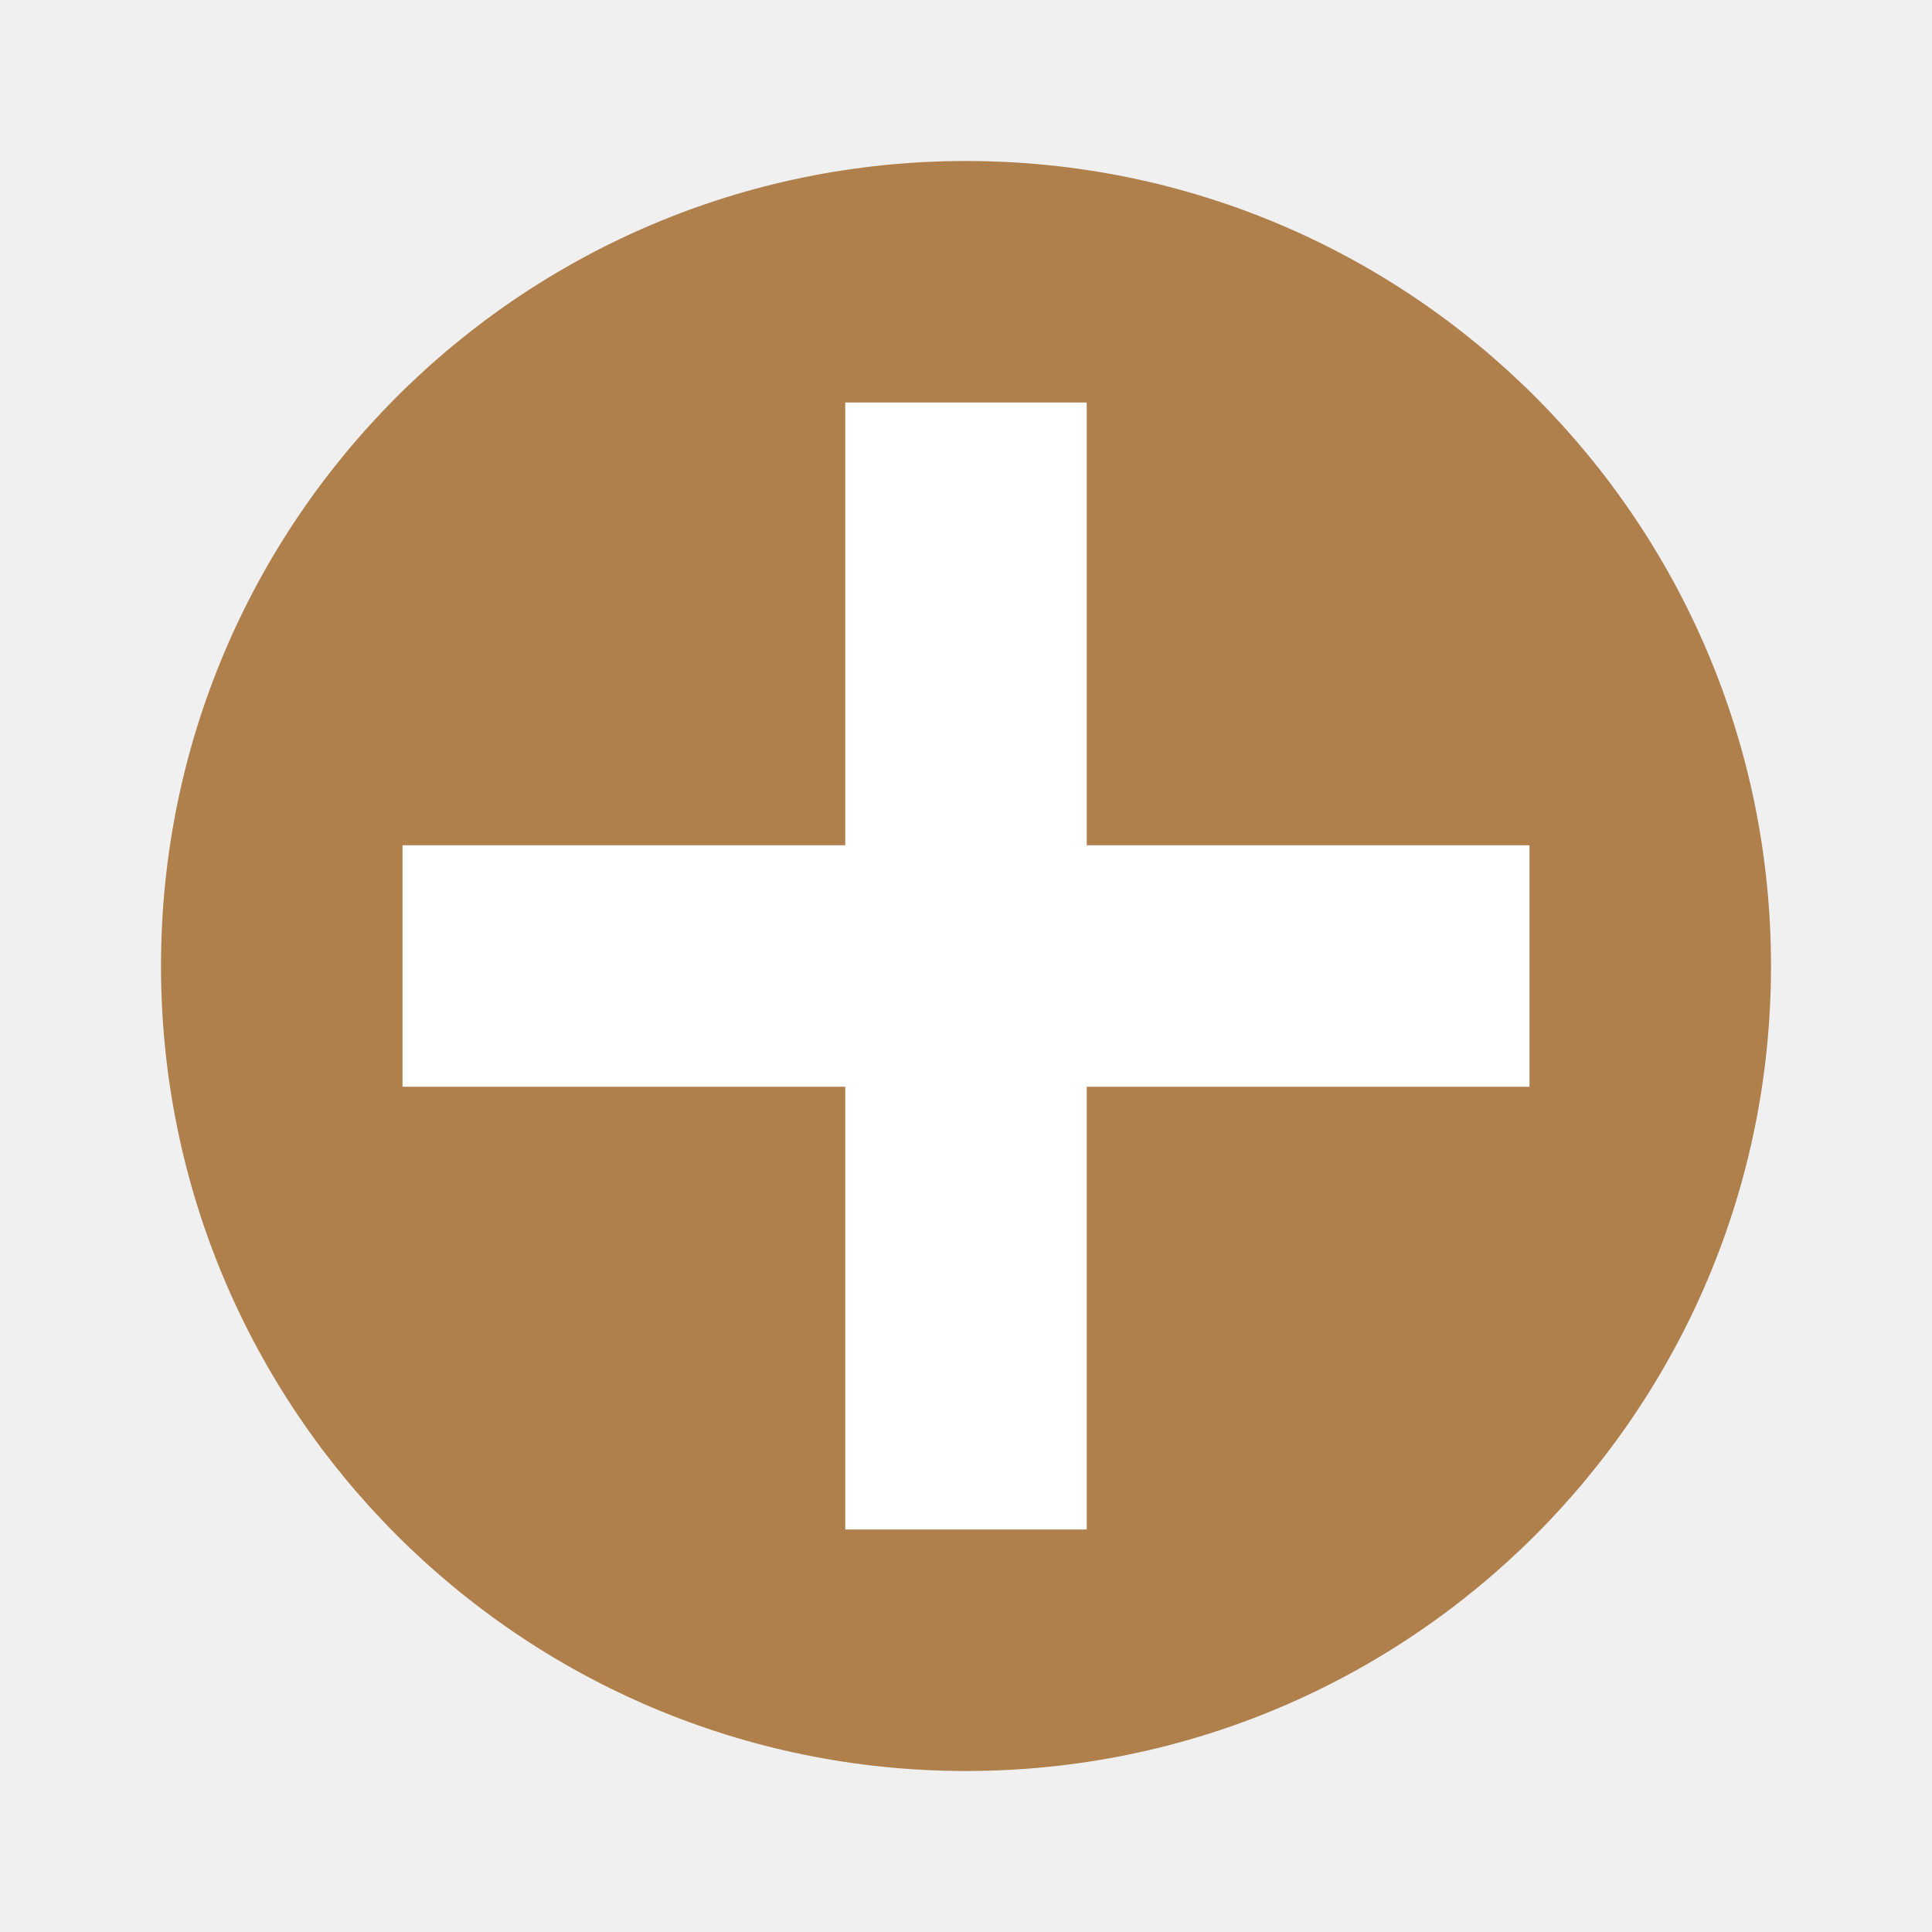
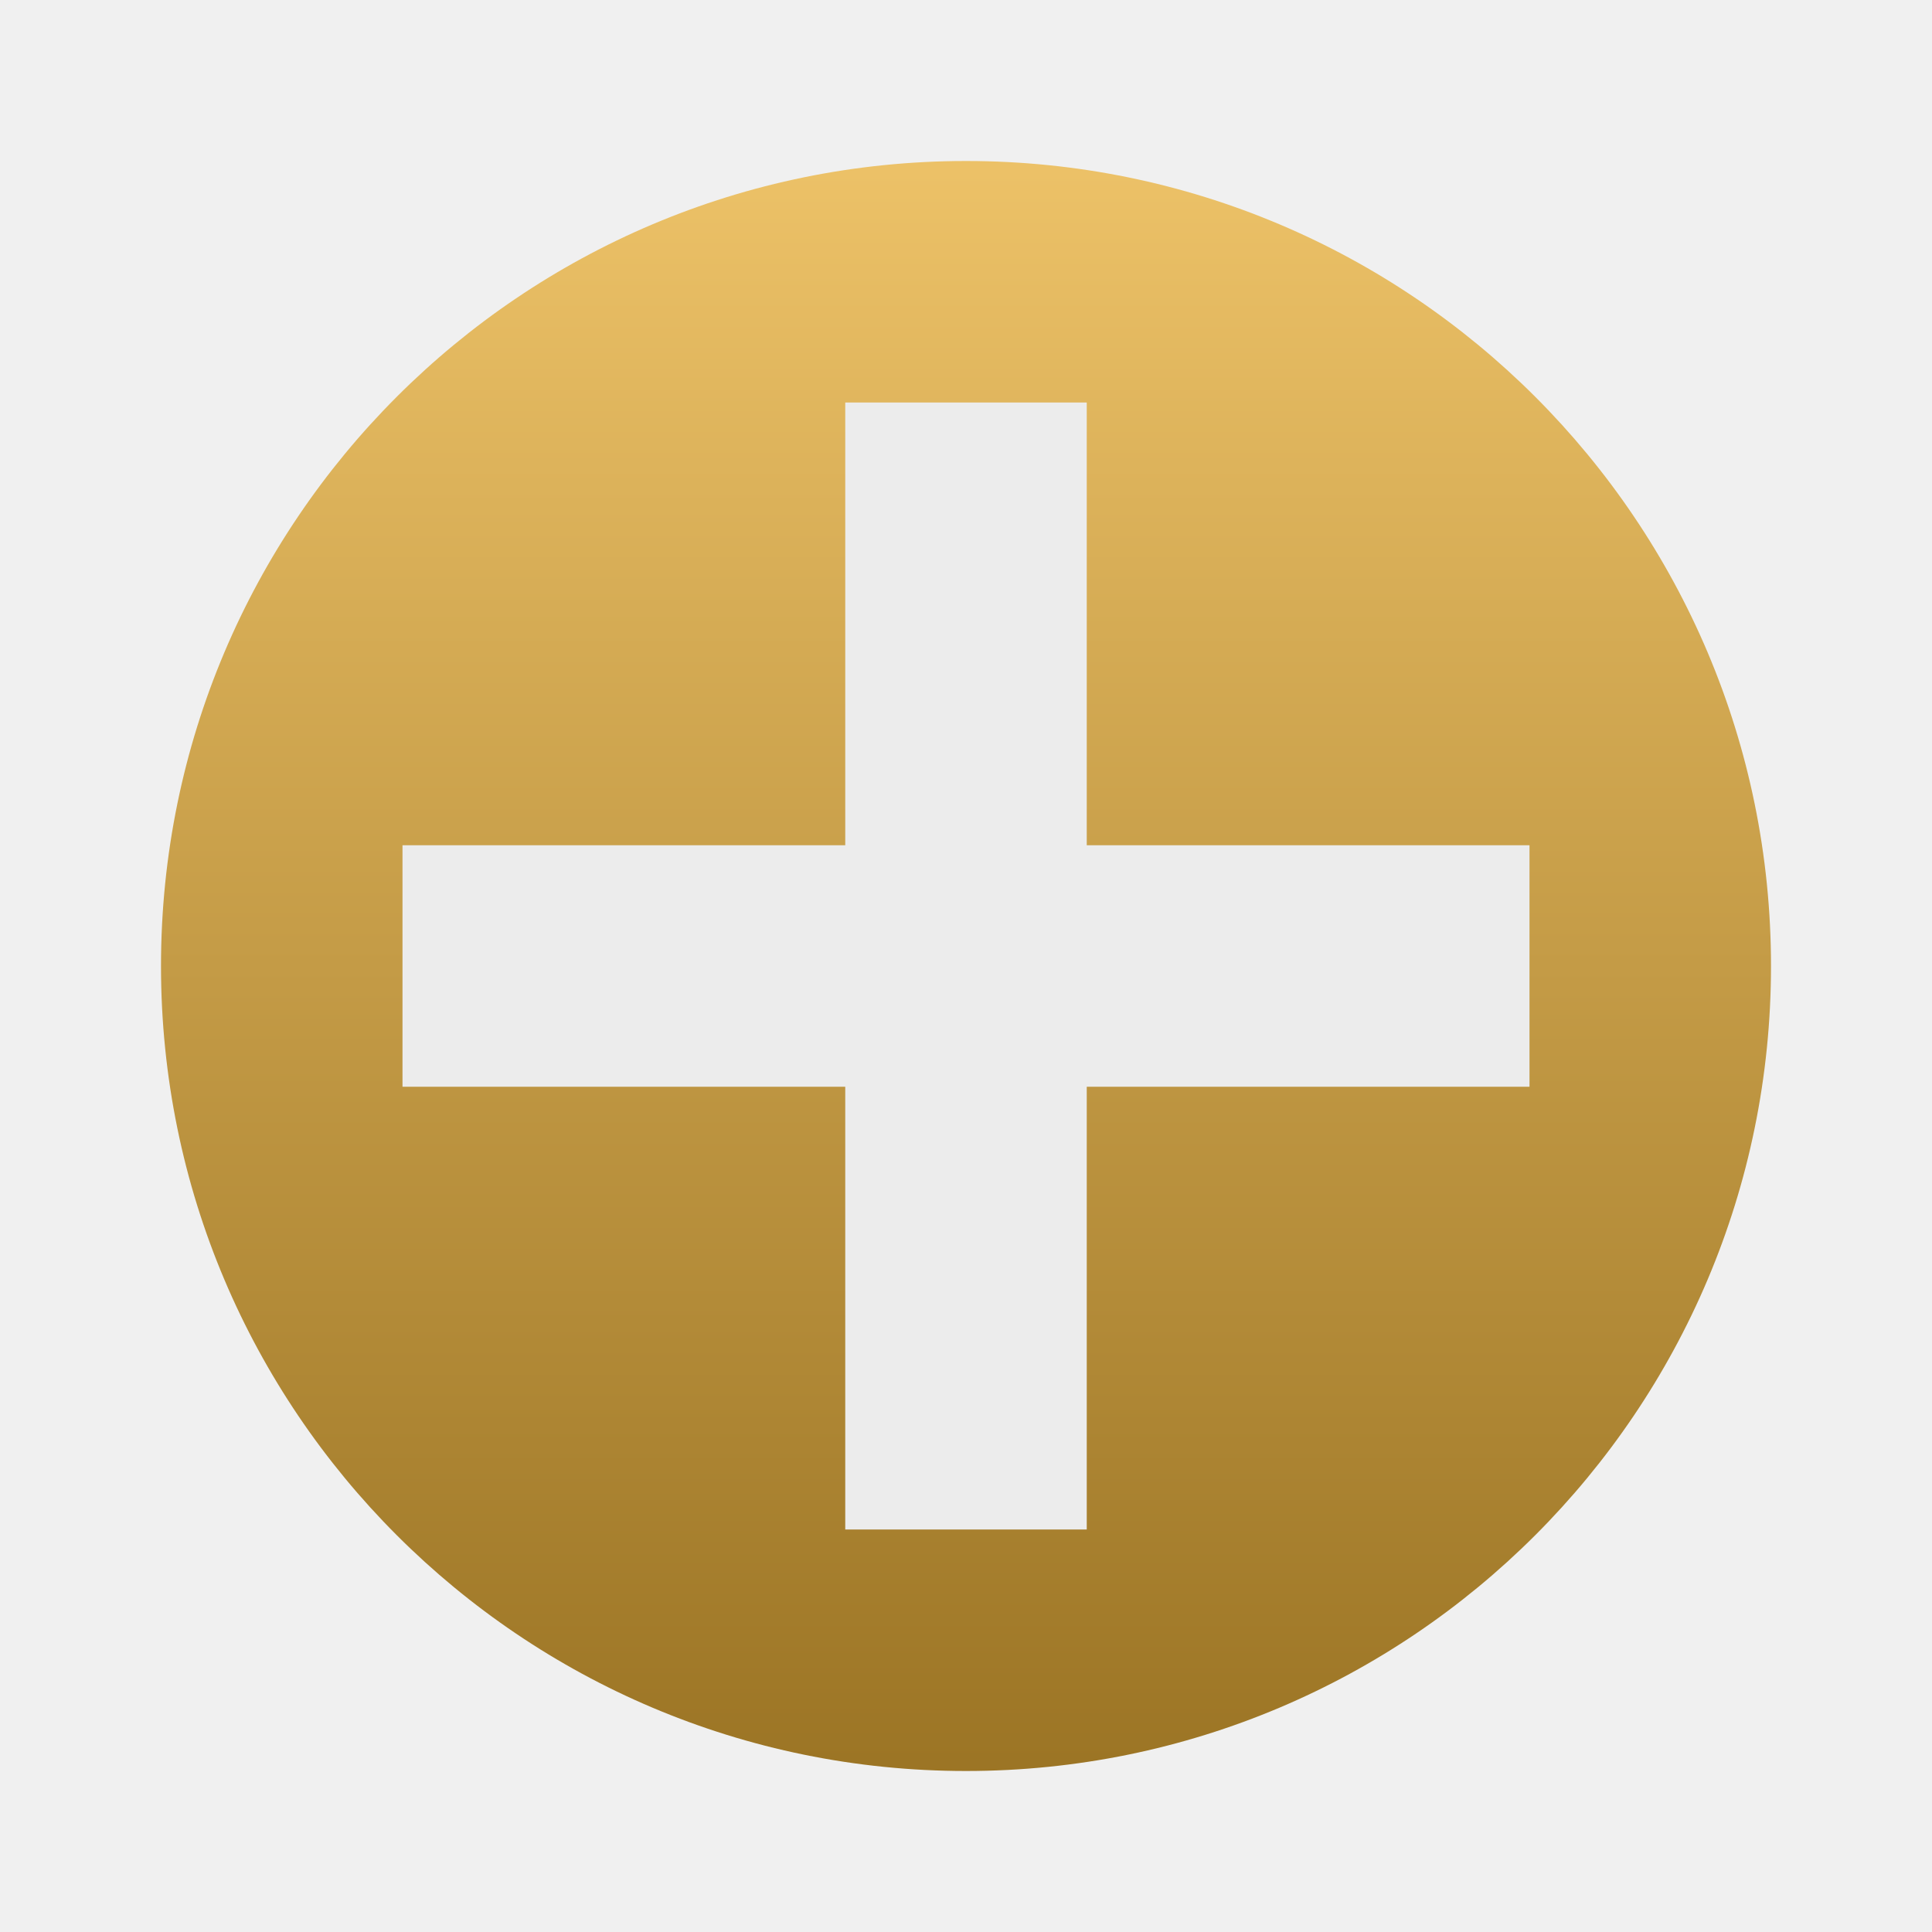
- <svg xmlns="http://www.w3.org/2000/svg" width="48" height="48" version="1.1" viewBox="0 0 48 48">
-   <circle style="fill:#af7f4c" cx="24" cy="24" r="20" />
-   <path style="fill:#ffffff" d="M 21,10 V 21 H 10 V 27 H 21 V 38 H 27 V 27 H 38 V 21 H 27 V 10 Z" />
+ <svg xmlns="http://www.w3.org/2000/svg" width="48" height="48" version="1.1">
+   <defs>
+     <linearGradient id="carbon" x1="0%" x2="0%" y1="0%" y2="100%">
+       <stop offset="0%" style="stop-color: #525c66; stop-opacity: 1" />
+       <stop offset="100%" style="stop-color: #36424e; stop-opacity: 1" />
+     </linearGradient>
+     <linearGradient id="cyberblue" x1="0%" x2="0%" y1="0%" y2="100%">
+       <stop stop-color="#07B3FF" />
+       <stop offset="1" stop-color="#007DE8" />
+     </linearGradient>
+     <linearGradient id="cyberneon" x1="0%" x2="0%" y1="0%" y2="100%">
+       <stop offset="0" style="stop-color: #0abdc6; stop-opacity: 1" />
+       <stop offset="1" style="stop-color: #ea00d9; stop-opacity: 1" />
+     </linearGradient>
+     <linearGradient id="cyberorange" x1="0%" x2="0%" y1="0%" y2="100%">
+       <stop offset="0%" style="stop-color: #FF9757; stop-opacity: 1" />
+       <stop offset="50%" style="stop-color: #FF6E51; stop-opacity: 1" />
+       <stop offset="100%" style="stop-color: #F5350F; stop-opacity: 1" />
+     </linearGradient>
+     <linearGradient id="cyberturquoise" x1="0%" x2="0%" y1="0%" y2="100%">
+       <stop stop-color="#037164" />
+       <stop offset="1" stop-color="#00AC98" />
+     </linearGradient>
+     <linearGradient id="fitdance" x1="0%" x2="0%" y1="0%" y2="100%">
+       <stop offset="0%" style="stop-color: #1ad6ab; stop-opacity: 1" />
+       <stop offset="100%" style="stop-color: #329db6; stop-opacity: 1" />
+     </linearGradient>
+     <linearGradient id="goldcarbon" x1="0%" x2="0%" y1="0%" y2="100%">
+       <stop offset="1e-07" stop-color="#EDC268" />
+       <stop offset="1" stop-color="#9B7424" />
+     </linearGradient>
+     <linearGradient id="lemon" x1="0%" x2="0%" y1="0%" y2="100%">
+       <stop offset="0.1" stop-color="#6DDB0A" />
+       <stop offset="0.2" stop-color="#61D915" />
+       <stop offset="0.3" stop-color="#55D620" />
+       <stop offset="0.4" stop-color="#49D42B" />
+       <stop offset="0.5" stop-color="#3CD235" />
+       <stop offset="0.6" stop-color="#30CF40" />
+       <stop offset="0.7" stop-color="#24CD4B" />
+       <stop offset="0.8" stop-color="#18CA56" />
+       <stop offset="0.9" stop-color="#0CC861" />
+       <stop offset="1.0" stop-color="#00C66B" />
+     </linearGradient>
+     <linearGradient id="purplecarbon" x1="0%" x2="0%" y1="0%" y2="100%">
+       <stop offset="1e-07" stop-color="#EC57FF" />
+       <stop offset="0.5" stop-color="#C551FF" />
+       <stop offset="1" stop-color="#A90FF5" />
+     </linearGradient>
+     <linearGradient id="redcarbon" x1="0%" x2="0%" y1="0%" y2="100%">
+       <stop offset="0%" style="stop-color: #FF6D57; stop-opacity: 1" />
+       <stop offset="50%" style="stop-color: #FF5160; stop-opacity: 1" />
+       <stop offset="100%" style="stop-color: #F50F22; stop-opacity: 1" />
+     </linearGradient>
+     <linearGradient id="silvercarbon" x1="0%" x2="0%" y1="0%" y2="100%">
+       <stop offset="0%" stop-color="#DFDFDF" />
+       <stop offset="100%" stop-color="#A0A0A0" />
+     </linearGradient>
+     <linearGradient id="ubuntu" x1="0%" x2="0%" y1="0%" y2="100%">
+       <stop offset="1e-07" stop-color="#AD4F8D" />
+       <stop offset="1" stop-color="#6B8CCB" />
+     </linearGradient>
+   </defs>
+   <circle fill="url(#goldcarbon)" cx="24" cy="24" r="20" />
+   <path fill="#ececec" d="M 21,10 V 21 H 10 V 27 H 21 V 38 H 27 V 27 H 38 V 21 H 27 V 10 Z" />
</svg>
